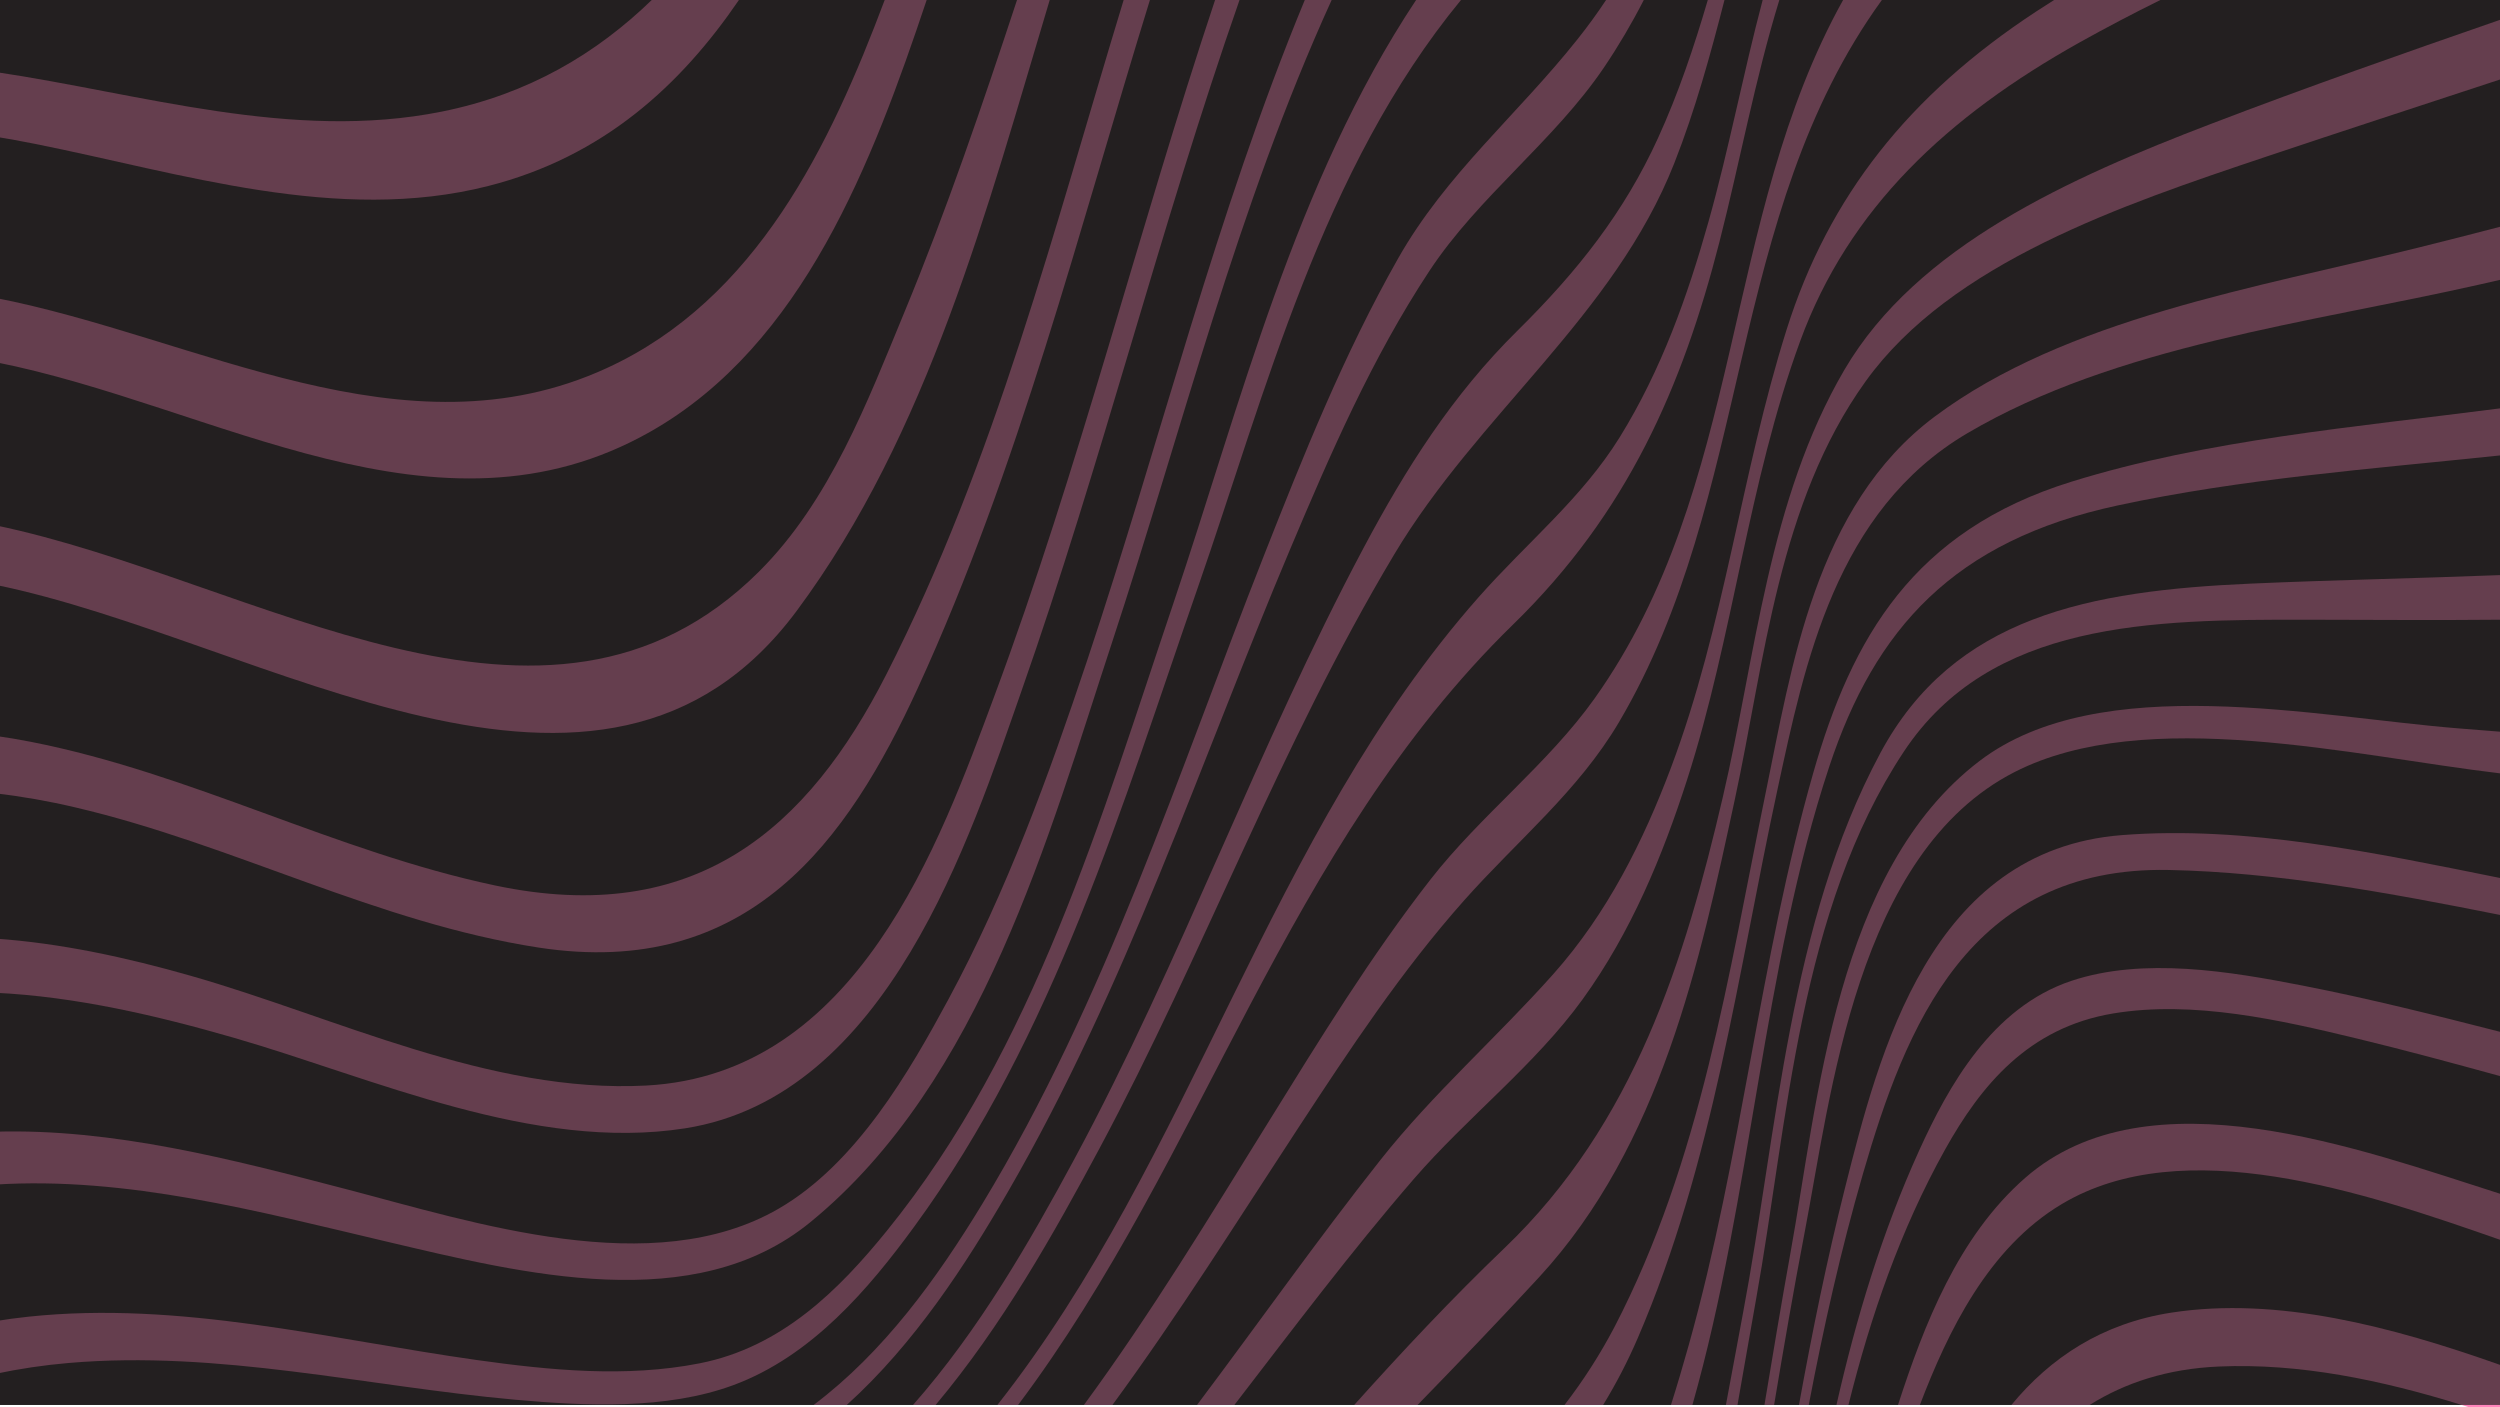
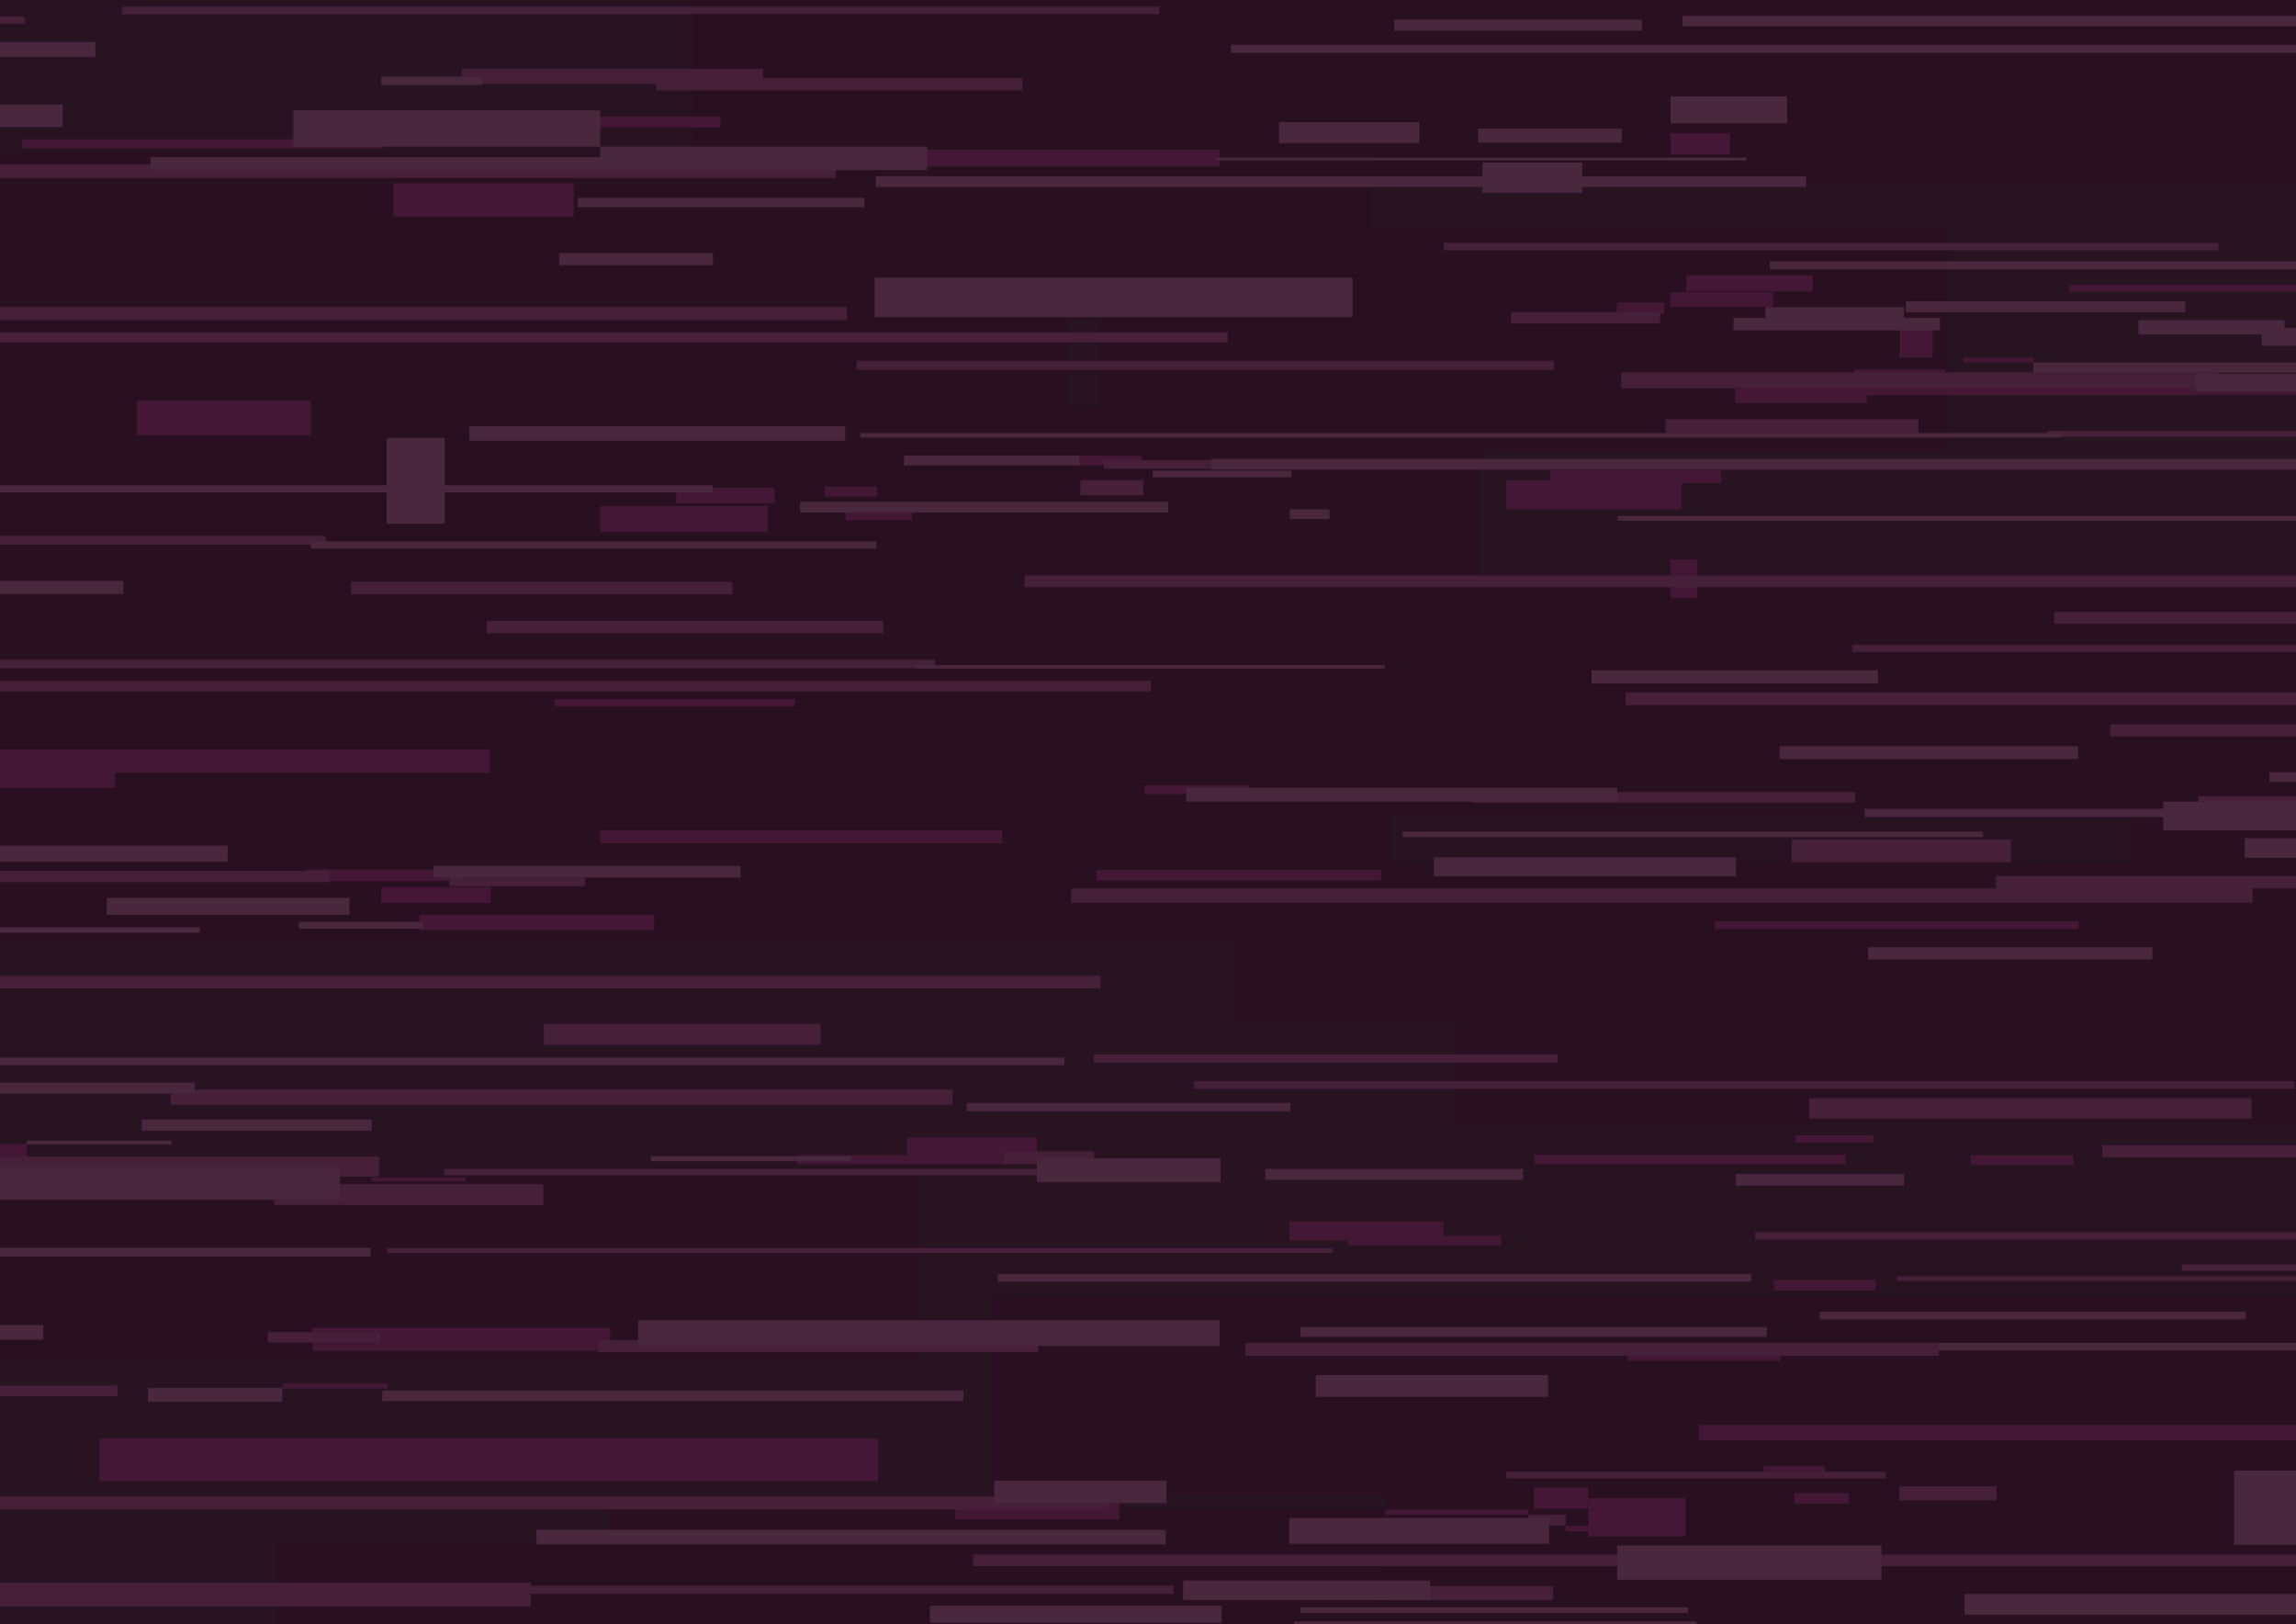
- <svg xmlns="http://www.w3.org/2000/svg" id="Layer_1" data-name="Layer 1" viewBox="0 0 1920 1080">
+ <svg xmlns="http://www.w3.org/2000/svg" viewBox="0 0 1190.55 841.89">
  <defs>
-     <style>.cls-1,.cls-3{fill:#231f20;}.cls-2{fill:#ff85bb;}.cls-3{opacity:0.7;}</style>
+     <style>.cls-1{fill:#231f20;}.cls-2,.cls-7{fill:#291021;}.cls-3{fill:#220e1c;}.cls-4{fill:#ac3285;}.cls-5{fill:#b85e98;}.cls-6{fill:#c682ad;}.cls-7{opacity:0.8;}</style>
  </defs>
-   <rect class="cls-1" x="-4" width="1924" height="1079" />
-   <path class="cls-2" d="M1920,1048.22v40.37q-14.67-5-29.43-9.59c-61.81-19.19-124.49-32.22-186.5-29.51-39.55,1.72-72.13,12.5-99.21,29.51h-60.1c29.84-36.11,69.4-62.67,123-70.92C1749,995.59,1836.37,1018.61,1920,1048.22Z" />
-   <path class="cls-2" d="M1920,916.79v35.35c-104.94-36.71-243-83.29-336.61-27.38-56.51,33.72-87.45,98-108.92,154.24h-16.81c19.89-61.21,46.08-129.26,97.69-174.4C1650.15,821.7,1813.26,882.87,1920,916.79Z" />
-   <path class="cls-2" d="M1920,792.42v34c-36.43-10-72.84-19.88-109.49-28.74-58.9-14.23-126-29.61-187.62-19.34-65.09,10.85-101.63,55.26-129.27,104.87-34,61.08-57,127.45-74,195.78h-9.23c15.23-67,35.08-132.73,63.46-195.27,22.45-49.42,56-110.05,116.92-130.4,55.32-18.49,122-7.24,177.53,3.59C1819.45,766.91,1869.76,779.54,1920,792.42Z" />
-   <path class="cls-2" d="M1920,674.28v28.39c-86.16-17.19-171.67-32.87-254.38-34.53-153.89-3.08-202.35,121.18-234.8,233.08-17,58.64-30.3,118-41.69,177.78h-7.52c10.11-55.79,21.43-111.39,35.33-166.57,26.23-104.07,65.38-259.58,212.7-271.07C1725,633.91,1823.38,654.82,1920,674.28Z" />
-   <path class="cls-2" d="M1920,561.93v32c-112.45-13.25-271.63-52.66-372.8-1-121.52,62.08-141,248.63-161.45,354.72-8.38,43.62-15.88,87.44-23.24,131.31h-7.41c6.51-39.08,13-78.1,20-116.87,21.05-116.21,35-293.64,145.14-377.64,92.32-70.36,258.91-33.69,368.45-25Q1904.32,560.8,1920,561.93Z" />
-   <path class="cls-2" d="M1920,441.68v34.26c-49.37.49-98.86.07-148.34,0-119.58-.19-243.14,1.17-309.49,101.28-80.62,121.7-89.09,284.55-113.42,420.15-4.81,26.78-9.47,54.08-14.36,81.63h-8.89c4.5-23.89,8.75-47.39,13.06-70.19,26.55-140.62,35.3-299.2,105.37-430.16,56.5-105.55,161-125,285-130.45C1792.78,445.39,1856.5,444.17,1920,441.68Z" />
-   <path class="cls-2" d="M1920,313.63v36.15c-98.59,10.36-197.82,17.75-293.86,38.45-125.52,27.06-186.17,94.51-221.26,200.48-51.14,154.41-59.53,329.91-105.11,490.29H1283.3c4.85-15.32,9.37-30.68,13.66-46,40.65-144.94,54.27-294.56,95.57-439.24,29.71-104.09,77-186.06,198-223.71C1695,337.57,1808.93,328.05,1920,313.63Z" />
-   <path class="cls-2" d="M1920,174.18v40.75c-5.33,1.24-10.63,2.46-16,3.65-130.85,29.59-278.89,46.82-393.22,114.23-101,59.55-124.66,176.32-145.68,273.57-30.51,141.12-49.13,286.24-107.39,421.47A406.79,406.79,0,0,1,1231.2,1079h-29.65a411.86,411.86,0,0,0,38.07-59.29c66.89-128.52,87.82-272,116.18-409.65,20.08-97.32,38.16-221.45,130-290.08,100.87-75.42,247.47-99,371.37-129.79Q1888.59,182.39,1920,174.18Z" />
-   <path class="cls-2" d="M1920,15.23V61.06c-60,19.79-120.09,39.29-179.88,59.36-109.94,36.9-241.71,81.19-307.36,172.51-67,93.19-77.57,215.31-100.37,320.86-26.85,124.42-56.88,265.54-150.27,367-30.49,33.1-61.84,65.73-93.45,98.25H1040c36.94-41.15,74.83-81.64,115.42-120.5,100.1-95.84,138.63-221.91,167.67-346.21,25.29-108.24,35-228.44,93.39-328.27,55.78-95.28,173.66-147.63,281.43-188.87C1771.23,67.09,1845.55,41.06,1920,15.23Z" />
-   <path class="cls-2" d="M1659.43-.13l-.26.13q-31.23,15.42-61.52,32.29c-102.28,57.14-177.83,127.85-215.07,229.57-40.2,109.79-51.23,226.2-86.94,337.11-18.75,58.31-42.92,116.95-80.16,168.45-36.48,50.41-88.68,90.64-129.77,138.16C1037.12,961.75,993,1020.62,948,1079H919.32c47.11-62.65,92.14-126.55,140.93-188.26,40.45-51.13,89.25-93.89,132.6-142.54,41.66-46.73,69.34-102.52,90.36-158.37,41.38-109.93,53.84-225.58,88.93-336.78,32.31-102.38,94-180.08,191.52-244.13,4.59-3,9.24-6,13.88-8.92l.2-.13Z" />
-   <path class="cls-2" d="M1445.38-.13l-.09.13c-119.91,165.48-99,380.17-201.85,554.52-31.32,53.08-77.79,90.64-119,137-48.32,54.42-88,114.67-127.08,174.27-46.77,71.27-92.13,143.87-143,213.2h-21.9c51.65-70.3,96.58-144.65,142-217.75,39.1-63,78-126.58,124.23-185.89,38.29-49.1,90.09-88.53,125.93-138.89C1340,374.18,1321.94,168.19,1415.5,0l.07-.13Z" />
-   <path class="cls-2" d="M1366.54-.13l0,.13c-18.76,61.1-30.29,124.33-46,185.79-28.5,111.26-70.5,208-158.33,293.66C986.79,650.56,925.19,888.26,781.9,1079H766C916.2,888.33,973.61,642.08,1135.57,458.66c36.89-41.78,79.29-75.92,108.41-122.92,32-51.7,52.09-108.41,68.07-165.22,15.84-56.25,26.67-113.94,41.68-170.52l0-.13Z" />
-   <path class="cls-2" d="M1324.4-.13l0,.13c-10.86,42.25-22.4,84.33-38.55,125.35C1239.67,242.52,1135.19,318,1070.75,425.81c-87.86,147-146,306-226.27,456.05-35.14,65.62-74.65,136-125.91,197.14H701.21c51-57.9,89.89-125.85,123.63-188.35C907.77,737,965.46,574.1,1047.55,420.19c32-60.05,67.59-116.62,117.94-166.32,46.12-45.53,81.88-90.87,107.87-147.84,15.77-34.54,27.68-70.11,38.22-106l0-.13Z" />
-   <path class="cls-2" d="M1262.49-.13a.83.83,0,0,1-.07.13,496.15,496.15,0,0,1-30.55,51.82c-38.43,56.72-96.36,99-134.14,156.33-44.28,67.17-76.09,140.62-106.68,213.11-69.75,165.15-125.77,336.53-217,494.12-32.51,56.21-71.81,116.7-123.73,163.62H624.87c53.93-40.63,94.68-97,129.63-154.57,95.09-156.79,150.25-330.57,216.12-497.56,30.41-77.16,61.49-154.9,103-228.17,36.86-65.1,91.43-110.09,137.95-168.61q11.7-14.71,21.89-30.09l.09-.13Z" />
-   <path class="cls-2" d="M1087.64-.13h34.5C1015,130,972,301.56,919.85,451.46,862.35,616.82,809.77,795,702.06,942.16c-34.33,46.93-78.35,99.36-139.06,121.7-51.42,18.92-113.3,16-167.5,11.11-114.27-10.27-227.26-38.21-343-28.18A458.87,458.87,0,0,0-4,1055.21v-40.49Q8.72,1012.6,22,1011.2c116.43-12.28,230.46,17.26,344.3,33.32,56.19,7.9,114.66,13.59,170.84,2.55,63.58-12.47,107.6-57,143.93-101.77,113.57-140,165.21-319.62,220-481.7C952.86,310.23,994.22,140.65,1087.64-.13Z" />
-   <path class="cls-2" d="M1002.13-.13h20.64c-72.73,159.59-114.84,330-169,494.38-48,145.61-99.24,336.36-231.49,444.44-89.12,72.86-220.67,39.5-325.53,14.81C199.21,930.55,97.58,903.29-4,909.78V869.15c90.92-2.7,182.32,21.31,269.05,43.91,99.26,25.86,236.32,71.13,332.9,15.24C658,893.53,698.72,822.43,728.35,767.56c45-83.46,77.22-172.29,106.71-260.68C891.27,338.46,933.71,165.15,1002.13-.13Z" />
-   <path class="cls-2" d="M933.22-.13H952C890.63,175.66,846,355.69,784.26,531.38,745.33,642.16,682.1,842.21,526.06,866.57c-116.21,18.12-239-38.49-346.14-69.47C120.43,779.92,58,765.34-4,762.43V720.82c50.48,3.47,101.25,14.53,150.44,28.58C257.33,781,376.21,840,496.22,833.7c162.41-8.58,225.64-186.8,267.19-298.45C829,359.09,873.92,177.67,933.22-.13Z" />
-   <path class="cls-2" d="M863-.13h20.18C828.39,177,783,358.06,704.94,528.27,651.23,645.32,575.27,752.63,413.5,727.71,289.73,708.62,179,648.44,58,620.12a537.76,537.76,0,0,0-62-10.9V565.07c9.12,1.27,18.4,2.82,27.9,4.69C147.44,594.1,257.28,654,380.06,680c154.56,32.73,240.58-44.24,300.58-161.93C764.51,353.56,809.88,174.16,863-.13Z" />
-   <path class="cls-2" d="M781.11-.13h25.11c-47.87,159.42-93,332.82-194.35,469.27C462.15,670.64,202.07,491-4,449.05V403.33c199.62,41.31,423.55,198.08,586.74,35.82,54.84-54.51,83.71-131.36,111.45-198.43C727,161.54,754.42,80.75,781.11-.13Z" />
-   <path class="cls-2" d="M679.49-.13h32.23c-41.49,124-94.66,264.83-212.11,331.58C335.9,424.5,166,311.68-4,278V228.69C152.15,259.05,310.77,354,465.89,282.75,581.3,229.77,637.56,111.44,679.49-.13Z" />
-   <path class="cls-2" d="M500.68-.13h66.9c-44.64,65.41-104.11,120.51-192.69,143-115.62,29.37-235.84-10-348.13-32.4Q11,107.33-4,104.88V55.22c112.53,16.65,228.23,53.55,343.12,30.53C406.24,72.29,458.47,40.8,500.68-.13Z" />
-   <rect class="cls-3" x="-4" width="1924" height="1079" />
+   <g id="CDD">
+     <rect class="cls-1" x="-150.08" y="-15.65" width="1519.33" height="872.97" />
+     <rect class="cls-2" x="-146.56" y="79.56" width="701.38" height="162.2" />
+     <rect class="cls-2" x="722.16" y="299.64" width="647.9" height="122.74" />
+     <rect class="cls-2" x="754.52" y="491.63" width="613.86" height="92.65" />
+     <rect class="cls-2" x="640.02" y="446.53" width="499.82" height="84.49" />
+     <rect class="cls-3" x="-139.17" y="608.28" width="616.41" height="97.58" />
+     <rect class="cls-3" x="315.88" y="781.98" width="575.11" height="72.73" />
+     <rect class="cls-2" x="142.91" y="798.62" width="209.62" height="55.48" />
+     <rect class="cls-3" x="1103.97" y="422.38" width="265.29" height="80.89" />
+     <rect class="cls-2" x="-143.44" y="299.64" width="865.6" height="187.64" />
+     <rect class="cls-3" x="-64.3" y="210.83" width="831.52" height="113.79" />
+     <rect class="cls-3" x="359.22" y="-13.38" width="865.26" height="109.11" />
+     <rect class="cls-2" x="382.85" y="73.36" width="328.45" height="73.9" />
+     <rect class="cls-2" x="569.5" y="118.28" width="440.76" height="116.51" />
+     <rect class="cls-3" x="514.12" y="671.6" width="855.73" height="104.22" />
+     <rect class="cls-2" x="717.71" y="741.76" width="652.48" height="115.41" />
+     <rect class="cls-4" x="51.66" y="745.84" width="403.61" height="22.16" />
+     <rect class="cls-4" x="162.11" y="688.41" width="154.28" height="11.9" />
+     <rect class="cls-4" x="146.68" y="717.2" width="54.3" height="2.71" />
+     <rect class="cls-4" x="192.65" y="610.49" width="48.79" height="2.05" />
+     <rect class="cls-4" x="217.48" y="474.23" width="121.73" height="7.94" />
+     <rect class="cls-4" x="158.81" y="450.79" width="81.66" height="5.99" />
+     <rect class="cls-4" x="197.74" y="459.91" width="56.68" height="8.23" />
+     <rect class="cls-4" x="-64.5" y="593.12" width="78.4" height="9.16" />
+     <rect class="cls-4" x="495.29" y="777.15" width="85.19" height="10.6" />
+     <rect class="cls-4" x="470.26" y="589.75" width="67.36" height="10.79" />
+     <rect class="cls-4" x="413.28" y="598.84" width="107.11" height="4.73" />
+     <rect class="cls-4" x="668.68" y="633.23" width="79.77" height="9.95" />
+     <rect class="cls-4" x="698.77" y="640.63" width="79.77" height="4.97" />
+     <rect class="cls-4" x="795.6" y="598.61" width="161.38" height="4.97" />
+     <rect class="cls-4" x="843.95" y="699.78" width="79.53" height="5.67" />
+     <rect class="cls-4" x="919.79" y="663.69" width="52.7" height="5.39" />
+     <rect class="cls-4" x="930.98" y="588.5" width="40.32" height="3.72" />
+     <rect class="cls-4" x="1021.81" y="598.99" width="53.3" height="5.14" />
+     <rect class="cls-4" x="718.35" y="782.6" width="74.02" height="2.73" />
+     <rect class="cls-4" x="795.33" y="771.24" width="28.15" height="10.91" />
+     <rect class="cls-4" x="823.62" y="776.71" width="50.4" height="19.93" />
+     <rect class="cls-4" x="811.86" y="791" width="14.04" height="2.93" />
+     <rect class="cls-4" x="914.52" y="760.15" width="31.88" height="5.85" />
+     <rect class="cls-4" x="930.49" y="774.07" width="28.15" height="5.45" />
+     <rect class="cls-4" x="-37.25" y="400.32" width="96.83" height="8.22" />
+     <rect class="cls-4" x="-149.5" y="388.43" width="403.58" height="12.18" />
+     <rect class="cls-4" x="287.6" y="362.4" width="124.6" height="3.75" />
+     <rect class="cls-4" x="311.25" y="430.4" width="208.39" height="6.74" />
+     <rect class="cls-4" x="593.39" y="407.13" width="54.25" height="4.62" />
+     <rect class="cls-4" x="568.63" y="451.04" width="147.45" height="5.46" />
+     <rect class="cls-4" x="889.08" y="477.65" width="188.63" height="4.03" />
+     <rect class="cls-4" x="880.85" y="738.74" width="425.5" height="7.88" />
+     <rect class="cls-4" x="866.22" y="290.09" width="13.87" height="19.94" />
+     <rect class="cls-4" x="780.91" y="249.13" width="90.94" height="14.98" />
+     <rect class="cls-4" x="803.97" y="243.88" width="88.5" height="6.57" />
+     <rect class="cls-4" x="899.74" y="198.83" width="68.31" height="10.18" />
+     <rect class="cls-4" x="838.45" y="156.76" width="24.6" height="6.01" />
+     <rect class="cls-4" x="866.13" y="151.48" width="53.4" height="7.61" />
+     <rect class="cls-4" x="874.39" y="142.64" width="65.56" height="8.47" />
+     <rect class="cls-4" x="985.01" y="170.49" width="17.13" height="14.89" />
+     <rect class="cls-4" x="961.6" y="191.45" width="47.26" height="7.68" />
+     <rect class="cls-4" x="967.21" y="200.18" width="244.49" height="4.69" />
+     <rect class="cls-4" x="1017.93" y="185.49" width="36.52" height="2.44" />
+     <rect class="cls-4" x="1073.1" y="147.67" width="183.66" height="3.57" />
+     <rect class="cls-4" x="866.25" y="69.02" width="30.85" height="11.03" />
+     <rect class="cls-4" x="472.53" y="77.65" width="159.94" height="8.73" />
+     <rect class="cls-4" x="294.18" y="60.46" width="79.43" height="5.62" />
+     <rect class="cls-4" x="203.97" y="94.99" width="93.51" height="17.3" />
+     <rect class="cls-4" x="11.34" y="72.14" width="187.47" height="4.85" />
+     <rect class="cls-4" x="70.9" y="207.82" width="90.24" height="17.97" />
+     <rect class="cls-4" x="350.59" y="252.88" width="51.05" height="8.04" />
+     <rect class="cls-4" x="311.15" y="262.35" width="87.05" height="13.43" />
+     <rect class="cls-4" x="427.61" y="252.32" width="27.21" height="5.17" />
+     <rect class="cls-4" x="438.48" y="264.61" width="34.45" height="5.1" />
+     <rect class="cls-4" x="559.84" y="236.24" width="32.12" height="5.03" />
+     <rect class="cls-5" x="-150.79" y="8.58" width="163.62" height="3.7" />
+     <rect class="cls-5" x="-28.76" y="85.22" width="462.14" height="7.02" />
+     <rect class="cls-5" x="840.65" y="193.06" width="309.54" height="8.13" />
+     <rect class="cls-5" x="748.6" y="125.97" width="401.69" height="3.8" />
+     <rect class="cls-5" x="-96.24" y="159.19" width="535.34" height="6.7" />
+     <rect class="cls-5" x="444.14" y="187.02" width="361.51" height="4.7" />
+     <rect class="cls-5" x="783.45" y="161.76" width="77.39" height="5.95" />
+     <rect class="cls-5" x="863.64" y="217.35" width="131.13" height="7.19" />
+     <rect class="cls-5" x="1061.54" y="223.45" width="308.53" height="3.05" />
+     <rect class="cls-5" x="531.29" y="298.35" width="838.51" height="6.09" />
+     <rect class="cls-5" x="560.2" y="248.86" width="32.62" height="7.9" />
+     <rect class="cls-5" x="572.37" y="238.54" width="64.28" height="4.54" />
+     <rect class="cls-5" x="-151.01" y="172.27" width="787.61" height="5.24" />
+     <rect class="cls-5" x="239.38" y="35.7" width="156.29" height="7.77" />
+     <rect class="cls-5" x="340.32" y="40.52" width="189.81" height="6.32" />
+     <rect class="cls-5" x="63.16" y="3.41" width="537.9" height="3.9" />
+     <rect class="cls-5" x="-142.07" y="342.05" width="626.95" height="4.35" />
+     <rect class="cls-5" x="-10.47" y="352.96" width="607.19" height="5.48" />
+     <rect class="cls-5" x="252.38" y="321.87" width="205.63" height="6.44" />
+     <rect class="cls-5" x="182.02" y="301.67" width="197.72" height="6.38" />
+     <rect class="cls-5" x="-149.46" y="277.82" width="318.44" height="4.61" />
+     <rect class="cls-5" x="1065.17" y="317.25" width="165.09" height="6.14" />
+     <rect class="cls-5" x="960.46" y="334.22" width="248.17" height="3.78" />
+     <rect class="cls-5" x="842.98" y="359" width="357.91" height="6.55" />
+     <rect class="cls-5" x="1094.22" y="375.59" width="102.88" height="6.18" />
+     <rect class="cls-5" x="1139.98" y="412.84" width="101.88" height="4.2" />
+     <rect class="cls-5" x="763.21" y="410.63" width="198.8" height="5.48" />
+     <rect class="cls-5" x="555.43" y="460.59" width="612.64" height="7.42" />
+     <rect class="cls-5" x="1034.97" y="454.14" width="335.26" height="6.47" />
+     <rect class="cls-5" x="929.11" y="435.3" width="113.63" height="11.7" />
+     <rect class="cls-5" x="-51.34" y="505.96" width="621.93" height="6.49" />
+     <rect class="cls-5" x="-85.36" y="451.51" width="256.07" height="5.81" />
+     <rect class="cls-5" x="233.03" y="455.02" width="70.24" height="4.43" />
+     <rect class="cls-5" x="-64.21" y="775.89" width="638.74" height="6.61" />
+     <rect class="cls-5" x="-12.23" y="718.31" width="73.13" height="5.47" />
+     <rect class="cls-5" x="138.86" y="690.62" width="58.3" height="5.37" />
+     <rect class="cls-5" x="309.92" y="694.75" width="228.47" height="6.25" />
+     <rect class="cls-5" x="88.52" y="564.86" width="405.37" height="7.89" />
+     <rect class="cls-5" x="282.03" y="530.8" width="143.46" height="10.82" />
+     <rect class="cls-5" x="-11.08" y="599.65" width="207.58" height="10.41" />
+     <rect class="cls-5" x="142.22" y="613.89" width="139.5" height="10.85" />
+     <rect class="cls-5" x="230.19" y="605.97" width="322.34" height="3.33" />
+     <rect class="cls-5" x="520.38" y="596.96" width="46.91" height="6.61" />
+     <rect class="cls-5" x="-60.88" y="820.58" width="336.11" height="12.33" />
+     <rect class="cls-5" x="-107.4" y="822.12" width="715.89" height="4.21" />
+     <rect class="cls-5" x="504.58" y="806" width="825.63" height="5.99" />
+     <rect class="cls-5" x="713.3" y="822.34" width="92.01" height="7.24" />
+     <rect class="cls-5" x="792.38" y="785.34" width="19.48" height="5.66" />
+     <rect class="cls-5" x="781.12" y="763.07" width="196.75" height="3.41" />
+     <rect class="cls-5" x="984.91" y="770.57" width="50.38" height="7.29" />
+     <rect class="cls-5" x="619.2" y="560.47" width="570.55" height="4.01" />
+     <rect class="cls-5" x="567.14" y="546.58" width="240.47" height="4.37" />
+     <rect class="cls-5" x="1090.13" y="593.73" width="267.99" height="6.21" />
+     <rect class="cls-5" x="938.15" y="569.36" width="229.31" height="10.56" />
+     <rect class="cls-5" x="910.13" y="638.84" width="459.5" height="3.8" />
+     <rect class="cls-5" x="1131.33" y="655.58" width="111.07" height="3.27" />
+     <rect class="cls-5" x="983.65" y="661.74" width="385.12" height="2.3" />
+     <rect class="cls-5" x="645.71" y="696.22" width="359.59" height="6.68" />
+     <rect class="cls-5" x="200.6" y="647.05" width="490.57" height="2.55" />
+     <rect class="cls-6" x="-148.82" y="21.78" width="198.28" height="7.66" />
+     <rect class="cls-6" x="-111.88" y="54.16" width="144.38" height="11.71" />
+     <rect class="cls-6" x="78.09" y="81.46" width="402.58" height="6.73" />
+     <rect class="cls-6" x="311.2" y="76.03" width="169.47" height="5.43" />
+     <rect class="cls-6" x="152.11" y="57.19" width="159.1" height="18.83" />
+     <rect class="cls-6" x="197.67" y="39.73" width="52.38" height="4.38" />
+     <rect class="cls-6" x="638.25" y="23.2" width="603.5" height="4.19" />
+     <rect class="cls-6" x="722.92" y="10.24" width="128.46" height="5.69" />
+     <rect class="cls-6" x="872.36" y="8.2" width="496.77" height="5.44" />
+     <rect class="cls-6" x="454.08" y="91.38" width="482.44" height="5.57" />
+     <rect class="cls-6" x="866.26" y="50.02" width="60.43" height="13.89" />
+     <rect class="cls-6" x="766.43" y="66.71" width="74.55" height="7.22" />
+     <rect class="cls-6" x="768.63" y="84.28" width="51.85" height="15.66" />
+     <rect class="cls-6" x="663.19" y="63.32" width="72.77" height="10.85" />
+     <rect class="cls-6" x="630.74" y="81.74" width="274.71" height="1.48" />
+     <rect class="cls-6" x="898.86" y="164.82" width="107.05" height="6.47" />
+     <rect class="cls-6" x="915.38" y="159.26" width="71.86" height="7.76" />
+     <rect class="cls-6" x="988.25" y="156.15" width="144.9" height="5.67" />
+     <rect class="cls-6" x="917.71" y="135.47" width="370.95" height="4.19" />
+     <rect class="cls-6" x="1172.78" y="170.02" width="82.71" height="9.24" />
+     <rect class="cls-6" x="1108.85" y="166" width="75.7" height="7.44" />
+     <rect class="cls-6" x="1054.45" y="187.94" width="315.28" height="5.25" />
+     <rect class="cls-6" x="1138.52" y="193.88" width="96.49" height="9.14" />
+     <rect class="cls-6" x="628.21" y="237.92" width="584.46" height="5.6" />
+     <rect class="cls-6" x="446.09" y="224.49" width="622.81" height="2.37" />
+     <rect class="cls-6" x="453.53" y="143.92" width="247.79" height="20.49" />
+     <rect class="cls-6" x="289.96" y="131.17" width="79.74" height="6.31" />
+     <rect class="cls-6" x="299.59" y="102.57" width="148.6" height="4.82" />
+     <rect class="cls-6" x="-0.37" y="251.61" width="369.91" height="3.67" />
+     <rect class="cls-6" x="200.46" y="227.03" width="30.18" height="44.49" />
+     <rect class="cls-6" x="243.39" y="221.04" width="194.86" height="7.44" />
+     <rect class="cls-6" x="468.81" y="236.13" width="91.03" height="5.14" />
+     <rect class="cls-6" x="597.75" y="244.05" width="71.85" height="3.41" />
+     <rect class="cls-6" x="668.77" y="264.04" width="20.62" height="5.07" />
+     <rect class="cls-6" x="414.87" y="260.13" width="190.91" height="5.5" />
+     <rect class="cls-6" x="161.17" y="280.67" width="293.22" height="3.78" />
+     <rect class="cls-6" x="-83.66" y="301.14" width="147.63" height="6.8" />
+     <rect class="cls-6" x="-89.49" y="438.4" width="207.54" height="8.39" />
+     <rect class="cls-6" x="55.34" y="465.49" width="125.87" height="8.78" />
+     <rect class="cls-6" x="-2.64" y="480.81" width="106.24" height="2.74" />
+     <rect class="cls-6" x="155.03" y="477.93" width="64.39" height="3.56" />
+     <rect class="cls-6" x="224.83" y="448.86" width="159.14" height="6.11" />
+     <rect class="cls-6" x="474.27" y="344.86" width="243.71" height="1.77" />
+     <rect class="cls-6" x="615.06" y="408.4" width="223.54" height="7.2" />
+     <rect class="cls-6" x="743.55" y="444.5" width="156.63" height="9.81" />
+     <rect class="cls-6" x="727.3" y="431.18" width="301" height="2.8" />
+     <rect class="cls-6" x="966.92" y="419.31" width="161.63" height="4.27" />
+     <rect class="cls-6" x="922.73" y="386.85" width="154.8" height="6.7" />
+     <rect class="cls-6" x="1176.76" y="400.35" width="88.53" height="4.98" />
+     <rect class="cls-6" x="1121.71" y="415.64" width="94.25" height="14.8" />
+     <rect class="cls-6" x="1163.97" y="434.53" width="52.1" height="10.15" />
+     <rect class="cls-6" x="968.65" y="491.07" width="147.46" height="6.36" />
+     <rect class="cls-6" x="-41.01" y="605.09" width="217.37" height="17.03" />
+     <rect class="cls-6" x="13.89" y="591.37" width="75.15" height="1.75" />
+     <rect class="cls-6" x="-22.68" y="561.27" width="123.69" height="5.73" />
+     <rect class="cls-6" x="73.51" y="580.44" width="119.28" height="5.76" />
+     <rect class="cls-6" x="13.89" y="591.37" width="75.15" height="1.75" />
+     <rect class="cls-6" x="-150.26" y="548.27" width="702.14" height="3.99" />
+     <rect class="cls-6" x="501.26" y="571.82" width="167.84" height="4.3" />
+     <rect class="cls-6" x="330.96" y="684.56" width="301.5" height="13.27" />
+     <rect class="cls-6" x="517.39" y="660.5" width="390.8" height="3.94" />
+     <rect class="cls-6" x="537.62" y="600.54" width="95.32" height="12.28" />
+     <rect class="cls-6" x="656.08" y="606.02" width="133.63" height="5.65" />
+     <rect class="cls-6" x="900.09" y="608.67" width="87.26" height="5.99" />
+     <rect class="cls-6" x="682.25" y="712.93" width="120.42" height="11.27" />
+     <rect class="cls-6" x="674.37" y="688.04" width="241.75" height="5.07" />
+     <rect class="cls-6" x="1005.29" y="696.22" width="362.47" height="4" />
+     <rect class="cls-6" x="943.66" y="680.12" width="220.84" height="3.92" />
+     <rect class="cls-6" x="1158.44" y="762.46" width="32.3" height="38.41" />
+     <rect class="cls-6" x="1018.7" y="826.41" width="192.18" height="10.75" />
+     <rect class="cls-6" x="838.56" y="801.22" width="137.03" height="17.77" />
+     <rect class="cls-6" x="674.29" y="833.32" width="200.96" height="2.96" />
+     <rect class="cls-6" x="668.43" y="787" width="134.79" height="13.37" />
+     <rect class="cls-6" x="482.18" y="832.51" width="151.32" height="8.84" />
+     <rect class="cls-6" x="613.46" y="819.41" width="128.14" height="10.11" />
+     <rect class="cls-6" x="671.05" y="840.66" width="208.64" height="2.62" />
+     <rect class="cls-6" x="278.2" y="793.14" width="326.3" height="7.57" />
+     <rect class="cls-6" x="515.47" y="767.59" width="89.34" height="11.69" />
+     <rect class="cls-6" x="337.52" y="599.5" width="103.8" height="2.56" />
+     <rect class="cls-6" x="-145.42" y="686.92" width="167.87" height="7.61" />
+     <rect class="cls-6" x="76.73" y="719.53" width="69.61" height="7.22" />
+     <rect class="cls-6" x="198.22" y="720.88" width="301.36" height="5.5" />
+     <rect class="cls-6" x="-116.97" y="646.93" width="309.1" height="4.45" />
+     <rect class="cls-6" x="825.27" y="347.53" width="148.5" height="6.83" />
+     <rect class="cls-6" x="838.75" y="267.5" width="383.89" height="2.48" />
+   </g>
+   <g id="WEB_UX" data-name="WEB/UX">
+     <rect class="cls-7" x="-153.18" y="-18.94" width="1537.39" height="882.64" />
+   </g>
</svg>
